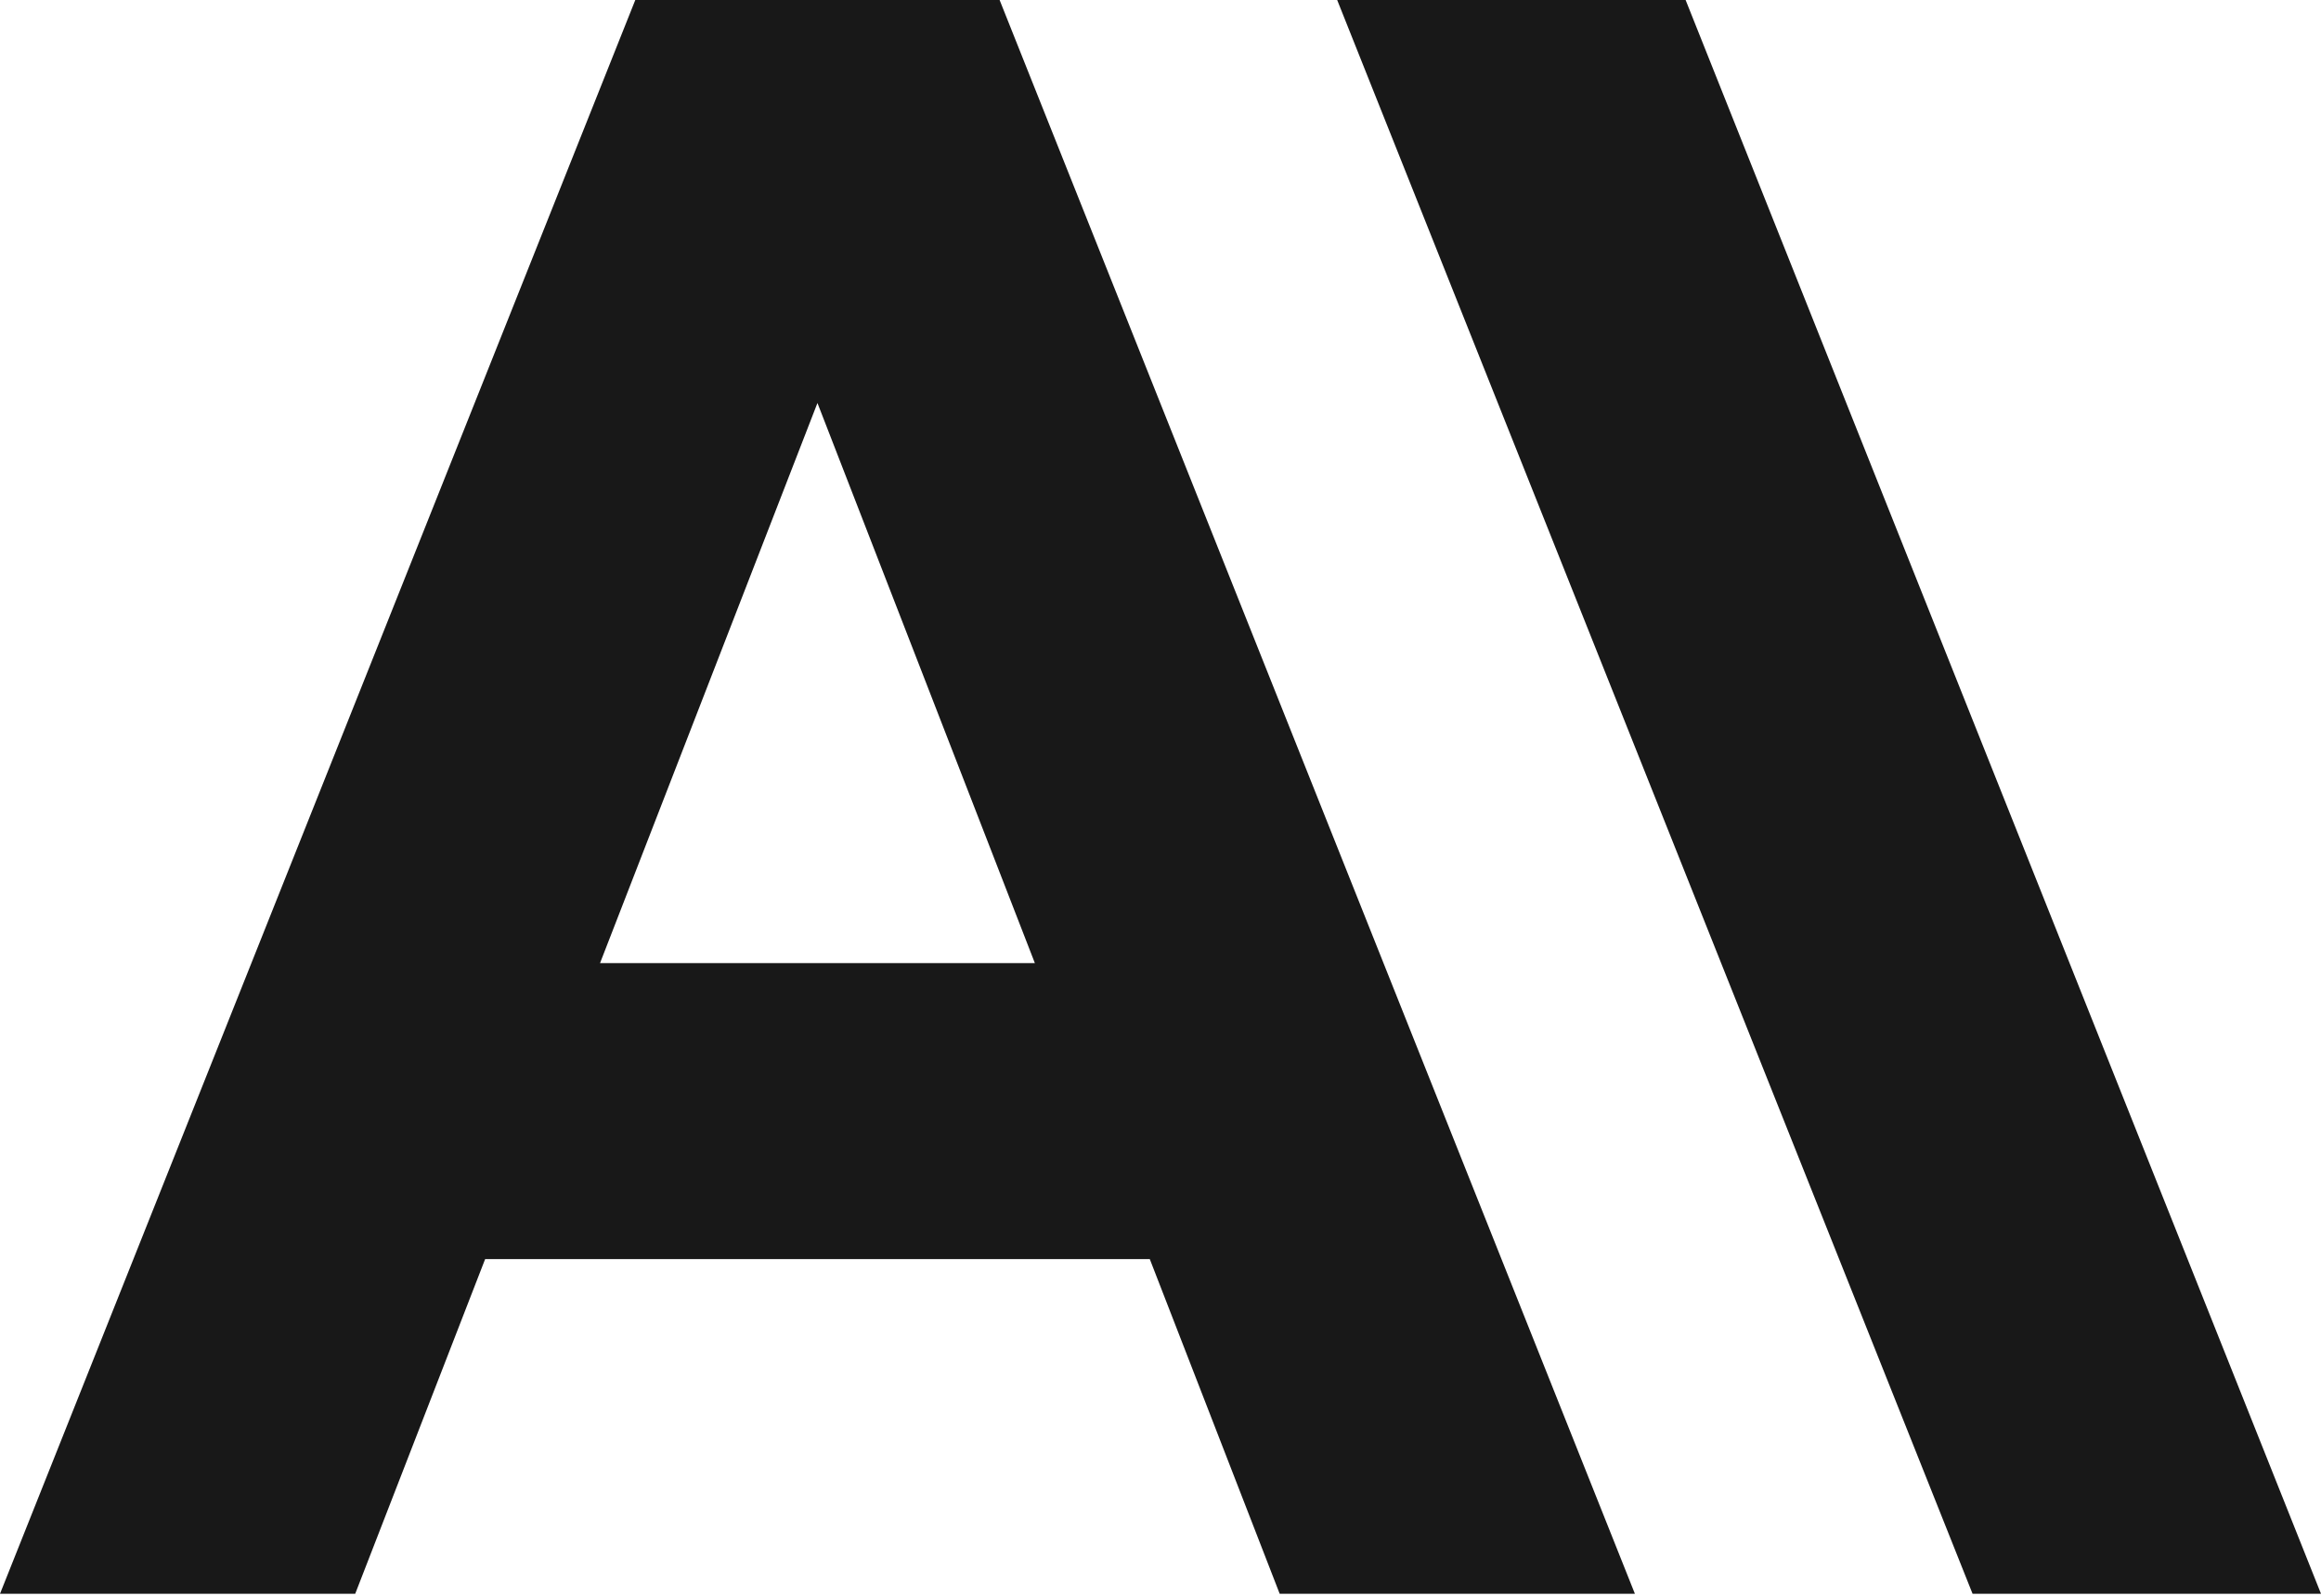
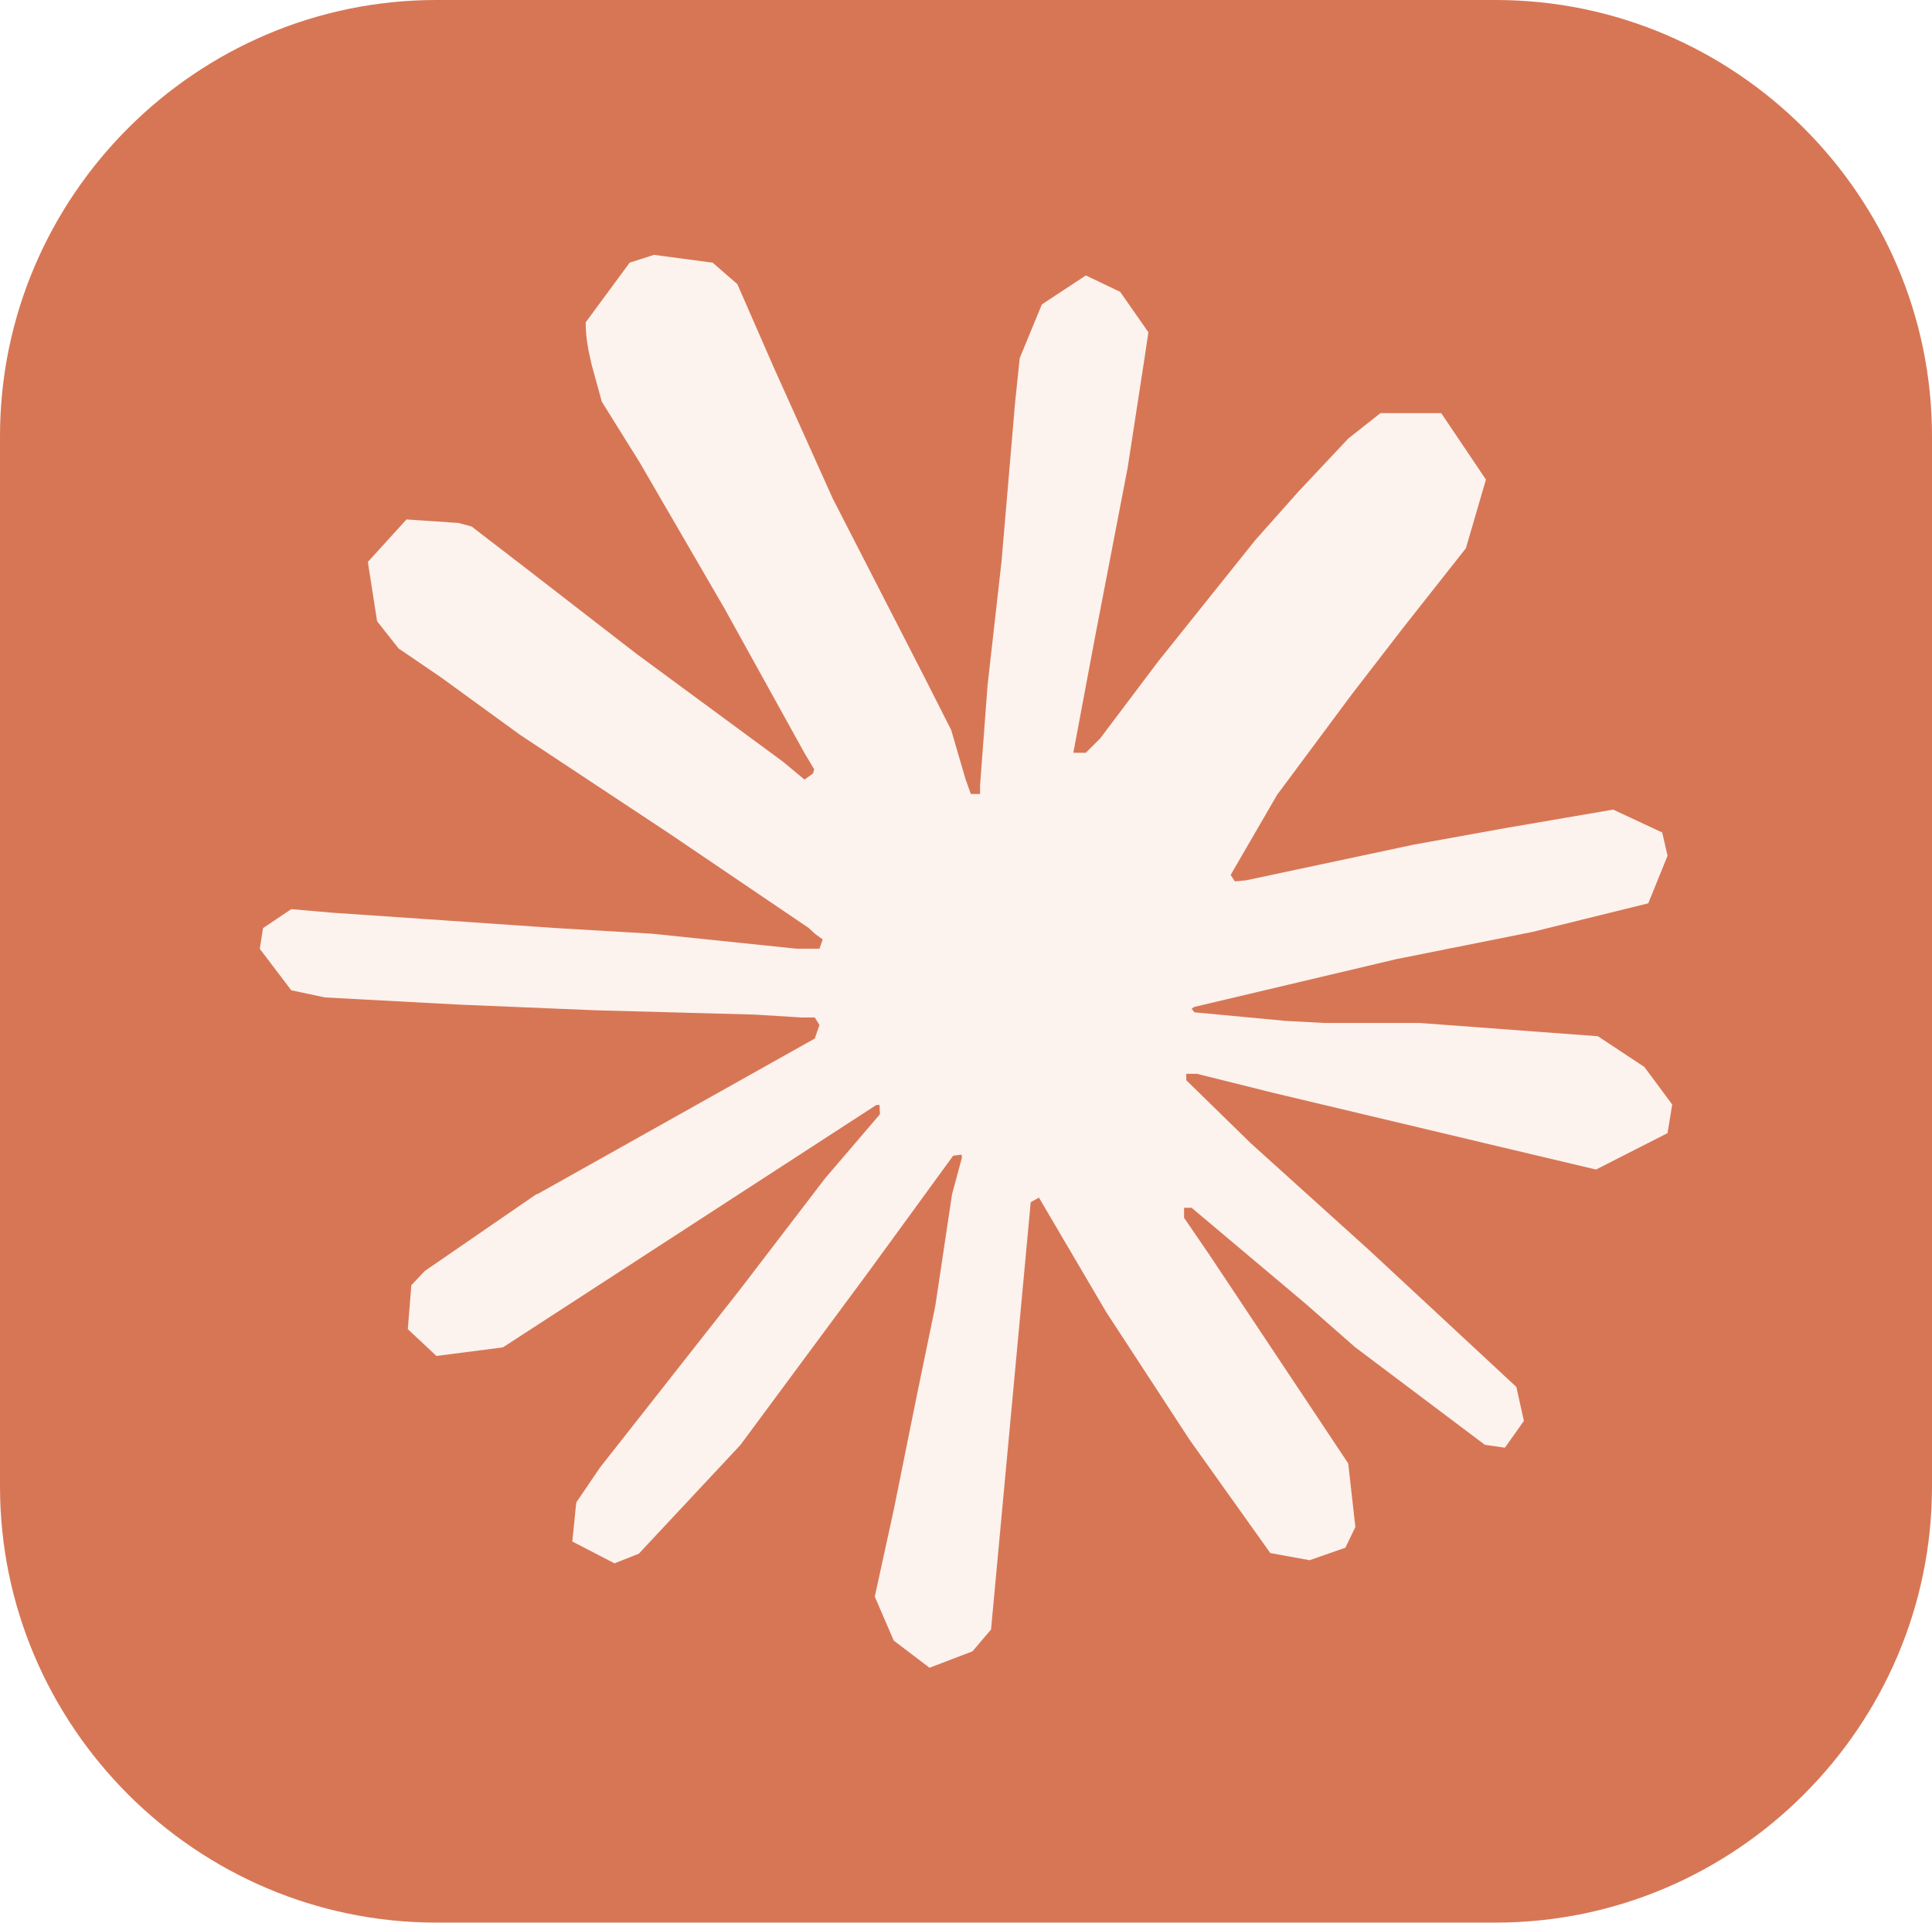
- <svg xmlns="http://www.w3.org/2000/svg" width="256px" height="176px" viewBox="0 0 256 176" version="1.1" preserveAspectRatio="xMidYMid">
-   <g fill="#181818">
-     <path d="M147.487,0 C147.487,0 217.568,175.78 217.568,175.78 C217.568,175.78 256,175.78 256,175.78 C256,175.78 185.919,0 185.919,0 C185.919,0 147.487,0 147.487,0 C147.487,0 147.487,0 147.487,0 Z" />
-     <path d="M66.183,106.221 C66.183,106.221 90.162,44.447 90.162,44.447 C90.162,44.447 114.142,106.221 114.142,106.221 C114.142,106.221 66.183,106.221 66.183,106.221 C66.183,106.221 66.183,106.221 66.183,106.221 Z M70.071,0 C70.071,0 0,175.78 0,175.78 C0,175.78 39.179,175.78 39.179,175.78 C39.179,175.78 53.51,138.866 53.51,138.866 C53.51,138.866 126.818,138.866 126.818,138.866 C126.818,138.866 141.146,175.78 141.146,175.78 C141.146,175.78 180.325,175.78 180.325,175.78 C180.325,175.78 110.254,0 110.254,0 C110.254,0 70.071,0 70.071,0 C70.071,0 70.071,0 70.071,0 Z" />
-   </g>
+ <svg xmlns="http://www.w3.org/2000/svg" shape-rendering="geometricPrecision" text-rendering="geometricPrecision" image-rendering="optimizeQuality" fill-rule="evenodd" clip-rule="evenodd" viewBox="0 0 512 509.64">
+   <path fill="#D77655" d="M115.612 0h280.775C459.974 0 512 52.026 512 115.612v278.415c0 63.587-52.026 115.612-115.613 115.612H115.612C52.026 509.639 0 457.614 0 394.027V115.612C0 52.026 52.026 0 115.612 0z" />
+   <path fill="#FCF2EE" fill-rule="nonzero" d="M142.27 316.619l73.655-41.326 1.238-3.589-1.238-1.996-3.589-.001-12.31-.759-42.084-1.138-36.498-1.516-35.361-1.896-8.897-1.895-8.34-10.995.859-5.484 7.482-5.03 10.717.935 23.683 1.617 35.537 2.452 25.782 1.517 38.193 3.968h6.064l.86-2.451-2.073-1.517-1.618-1.517-36.776-24.922-39.81-26.338-20.852-15.166-11.273-7.683-5.687-7.204-2.451-15.721 10.237-11.273 13.75.935 3.513.936 13.928 10.716 29.749 23.027 38.848 28.612 5.687 4.727 2.275-1.617.278-1.138-2.553-4.271-21.13-38.193-22.546-38.848-10.035-16.101-2.654-9.655c-.935-3.968-1.617-7.304-1.617-11.374l11.652-15.823 6.445-2.073 15.545 2.073 6.547 5.687 9.655 22.092 15.646 34.78 24.265 47.291 7.103 14.028 3.791 12.992 1.416 3.968 2.449-.001v-2.275l1.997-26.641 3.69-32.707 3.589-42.084 1.239-11.854 5.863-14.206 11.652-7.683 9.099 4.348 7.482 10.716-1.036 6.926-4.449 28.915-8.72 45.294-5.687 30.331h3.313l3.792-3.791 15.342-20.372 25.782-32.227 11.374-12.789 13.27-14.129 8.517-6.724 16.1-.001 11.854 17.617-5.307 18.199-16.581 21.029-13.75 17.819-19.716 26.54-12.309 21.231 1.138 1.694 2.932-.278 44.536-9.479 24.062-4.347 28.714-4.928 12.992 6.066 1.416 6.167-5.106 12.613-30.71 7.583-36.018 7.204-53.636 12.689-.657.48.758.935 24.164 2.275 10.337.556h25.301l47.114 3.514 12.309 8.139 7.381 9.959-1.238 7.583-18.957 9.655-25.579-6.066-59.702-14.205-20.474-5.106-2.83-.001v1.694l17.061 16.682 31.266 28.233 39.152 36.397 1.997 8.999-5.03 7.102-5.307-.758-34.401-25.883-13.27-11.651-30.053-25.302-1.996-.001v2.654l6.926 10.136 36.574 54.975 1.895 16.859-2.653 5.485-9.479 3.311-10.414-1.895-21.408-30.054-22.092-33.844-17.819-30.331-2.173 1.238-10.515 113.261-4.929 5.788-11.374 4.348-9.478-7.204-5.03-11.652 5.03-23.027 6.066-30.052 4.928-23.886 4.449-29.674 2.654-9.858-.177-.657-2.173.278-22.37 30.71-34.021 45.977-26.919 28.815-6.445 2.553-11.173-5.789 1.037-10.337 6.243-9.2 37.257-47.392 22.47-29.371 14.508-16.961-.101-2.451h-.859l-98.954 64.251-17.618 2.275-7.583-7.103.936-11.652 3.589-3.791 29.749-20.474-.101.102.024.101z" />
</svg>
